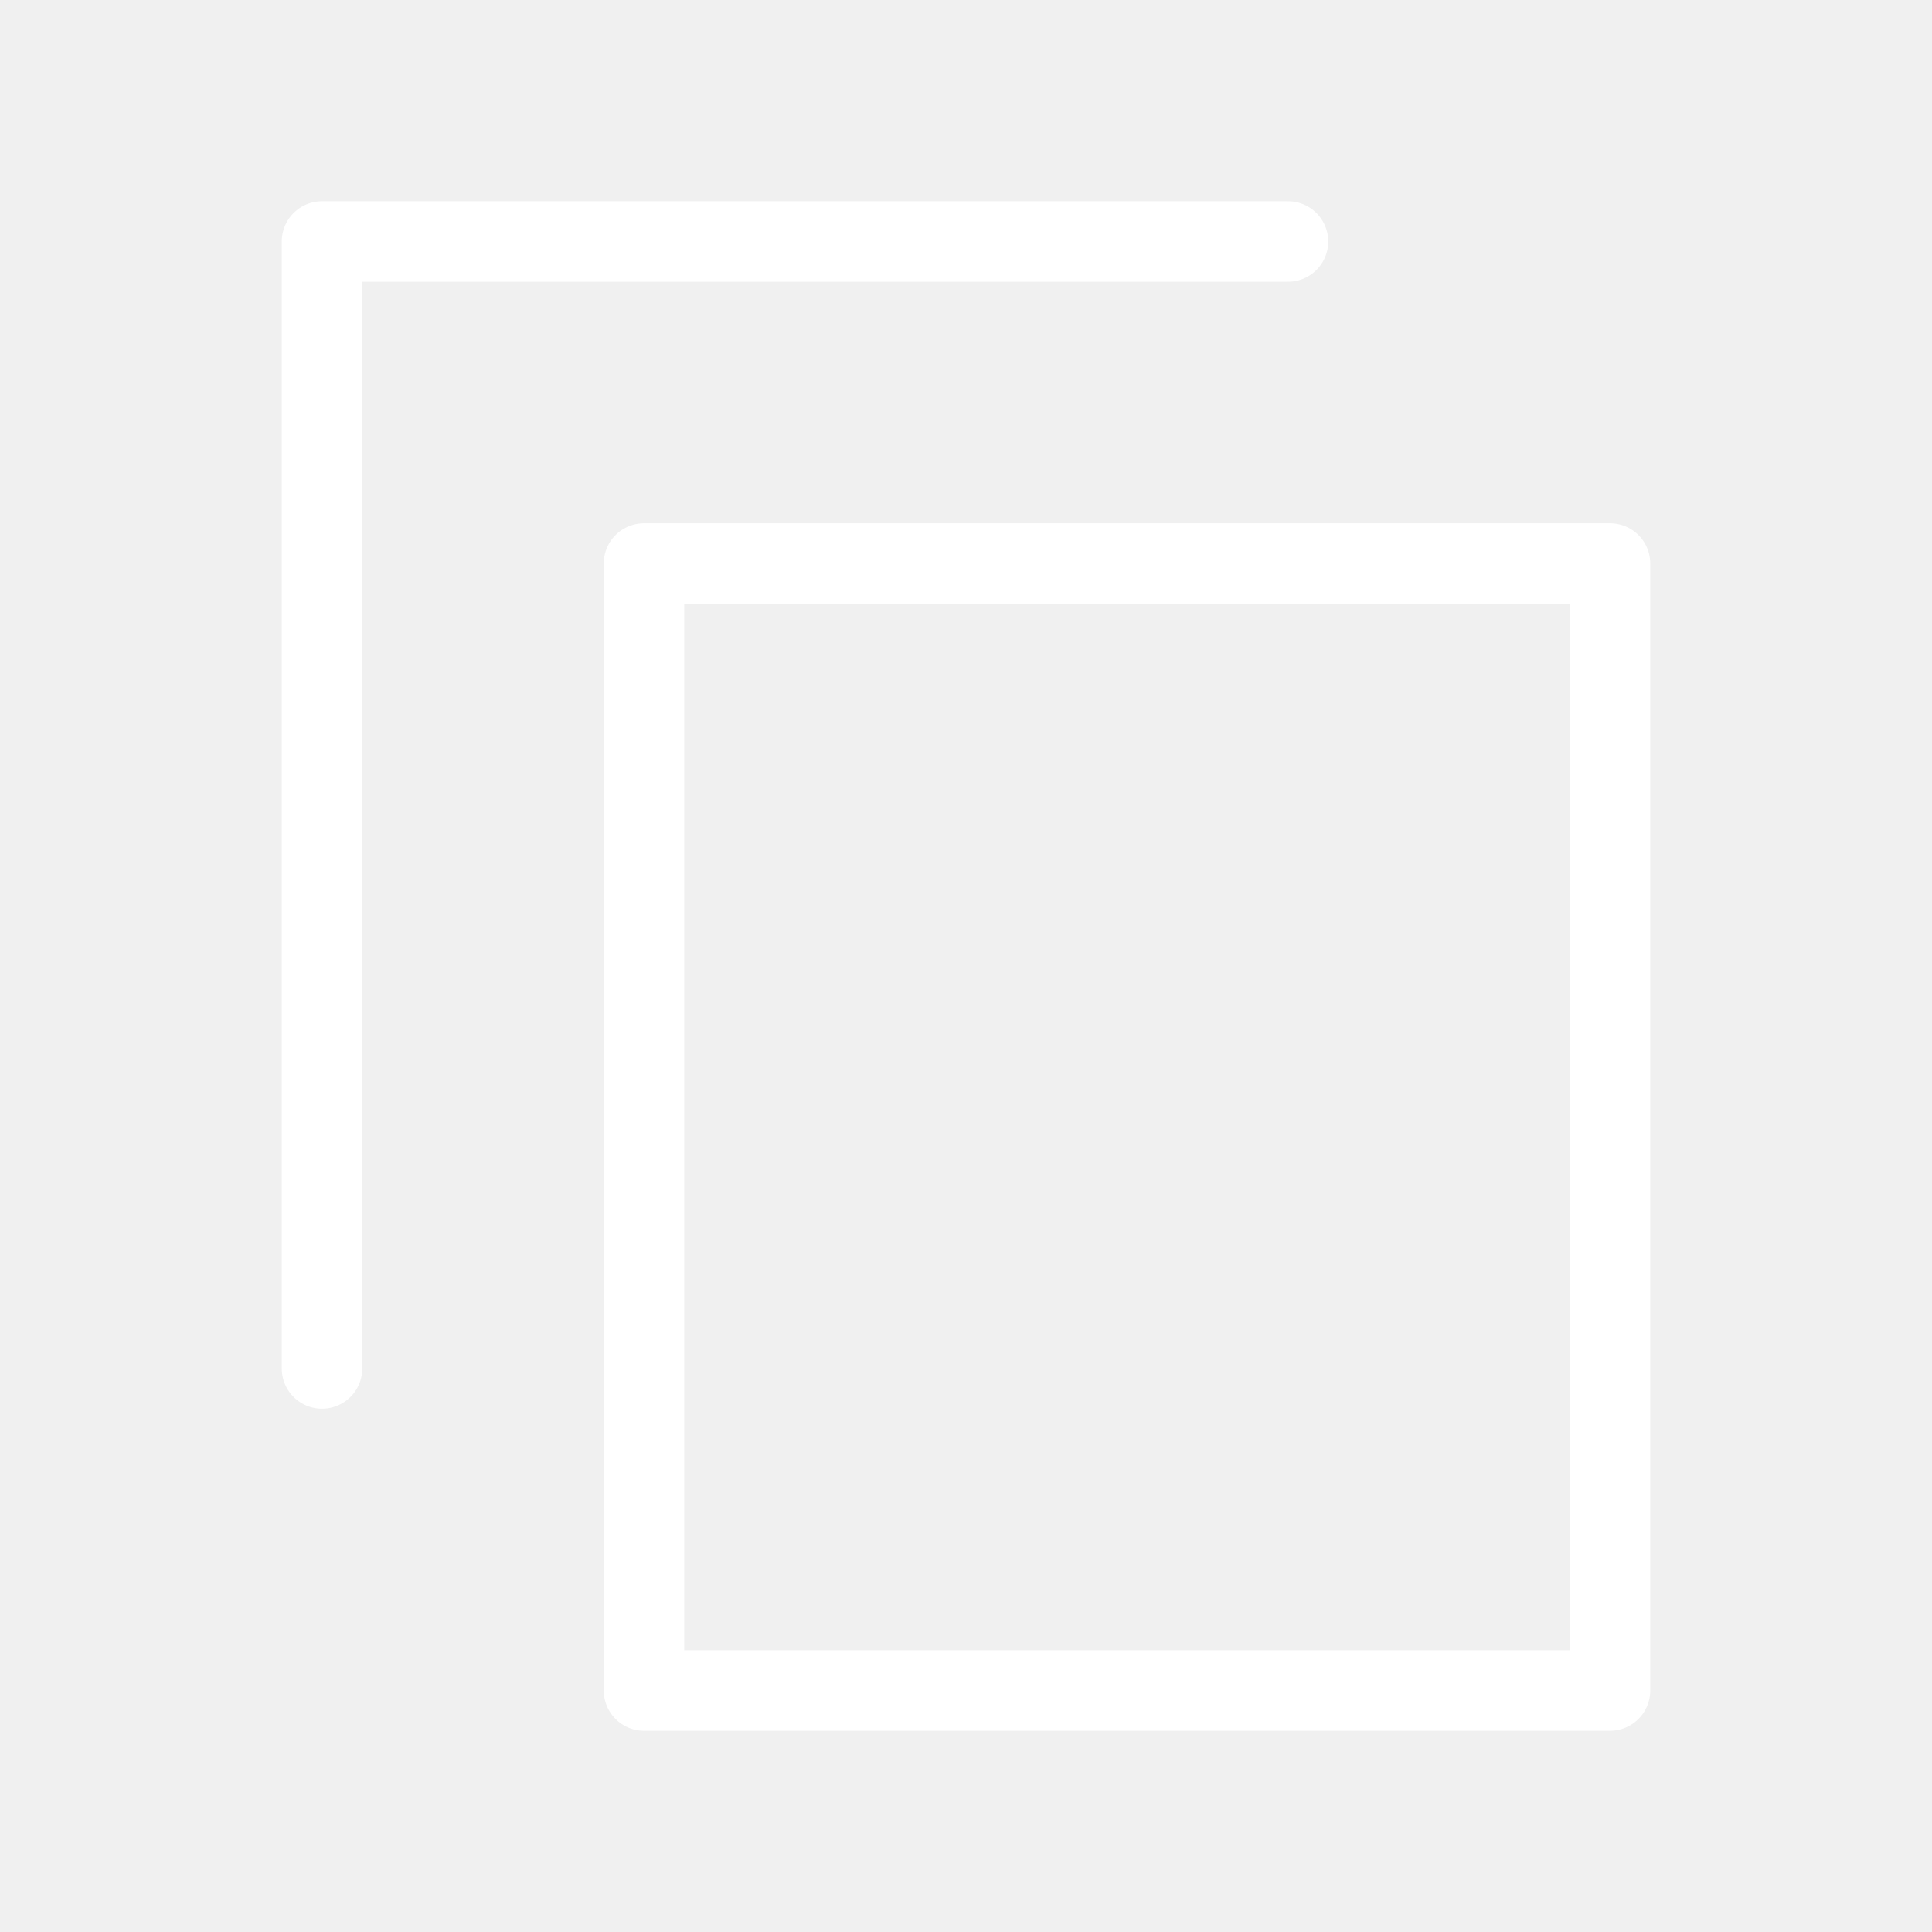
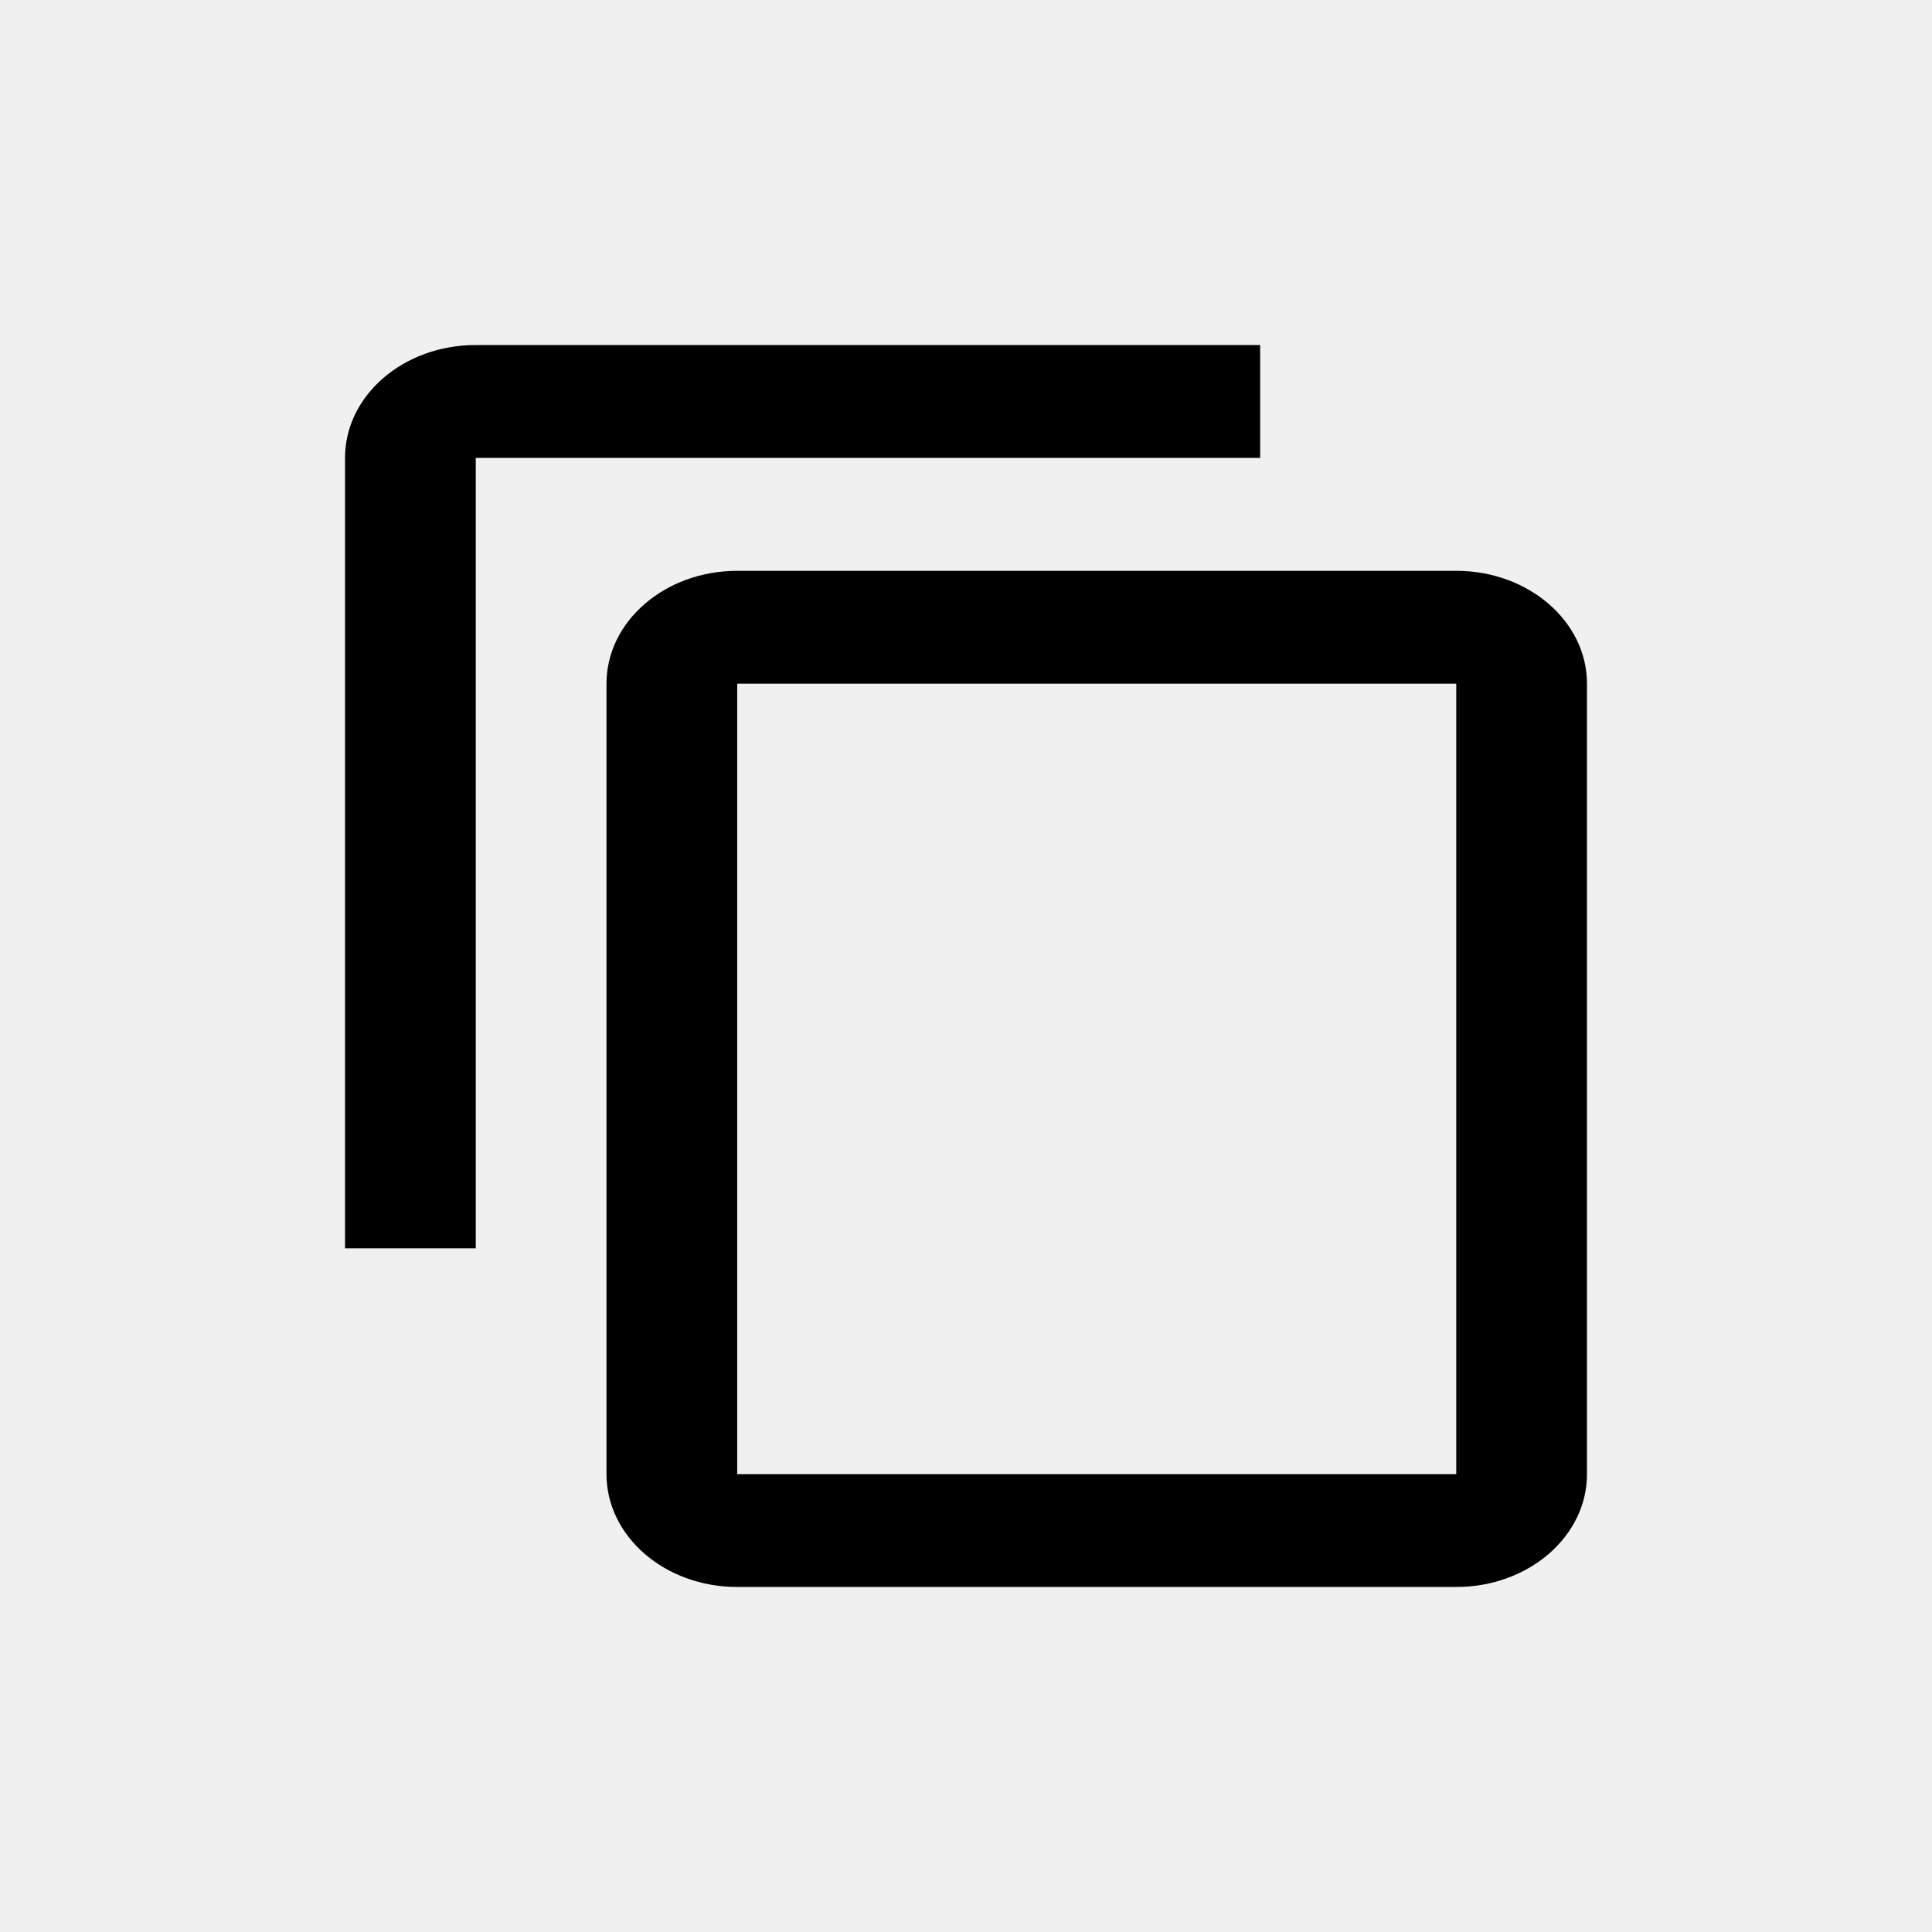
- <svg xmlns="http://www.w3.org/2000/svg" role="img" width="48px" height="48px" viewBox="0 0 24 24" aria-labelledby="copyIconTitle" stroke="white" stroke-width="1" stroke-linecap="round" stroke-linejoin="round" fill="none">
-   <rect width="12" height="14" x="8" y="7" />
-   <polyline points="16 3 4 3 4 17" />
+ <svg xmlns="http://www.w3.org/2000/svg" viewBox="0 0 24 24">
+   <g clip-path="url(#clip0_5307_87800)">
+     <path d="M15.654 4.286H5.91C5.012 4.286 4.286 4.913 4.286 5.688V15.507H5.91V5.688H15.654V4.286ZM18.09 7.091H9.158C8.261 7.091 7.534 7.719 7.534 8.493V18.312C7.534 19.087 8.261 19.714 9.158 19.714H18.09C18.987 19.714 19.714 19.087 19.714 18.312V8.493C19.714 7.719 18.987 7.091 18.09 7.091ZM18.09 18.312H9.158V8.493H18.09V18.312Z" />
+   </g>
+   <defs>
+     <clipPath id="clip0_5307_87800">
+       <rect width="24" height="24" rx="2" fill="white" />
+     </clipPath>
+   </defs>
</svg>
